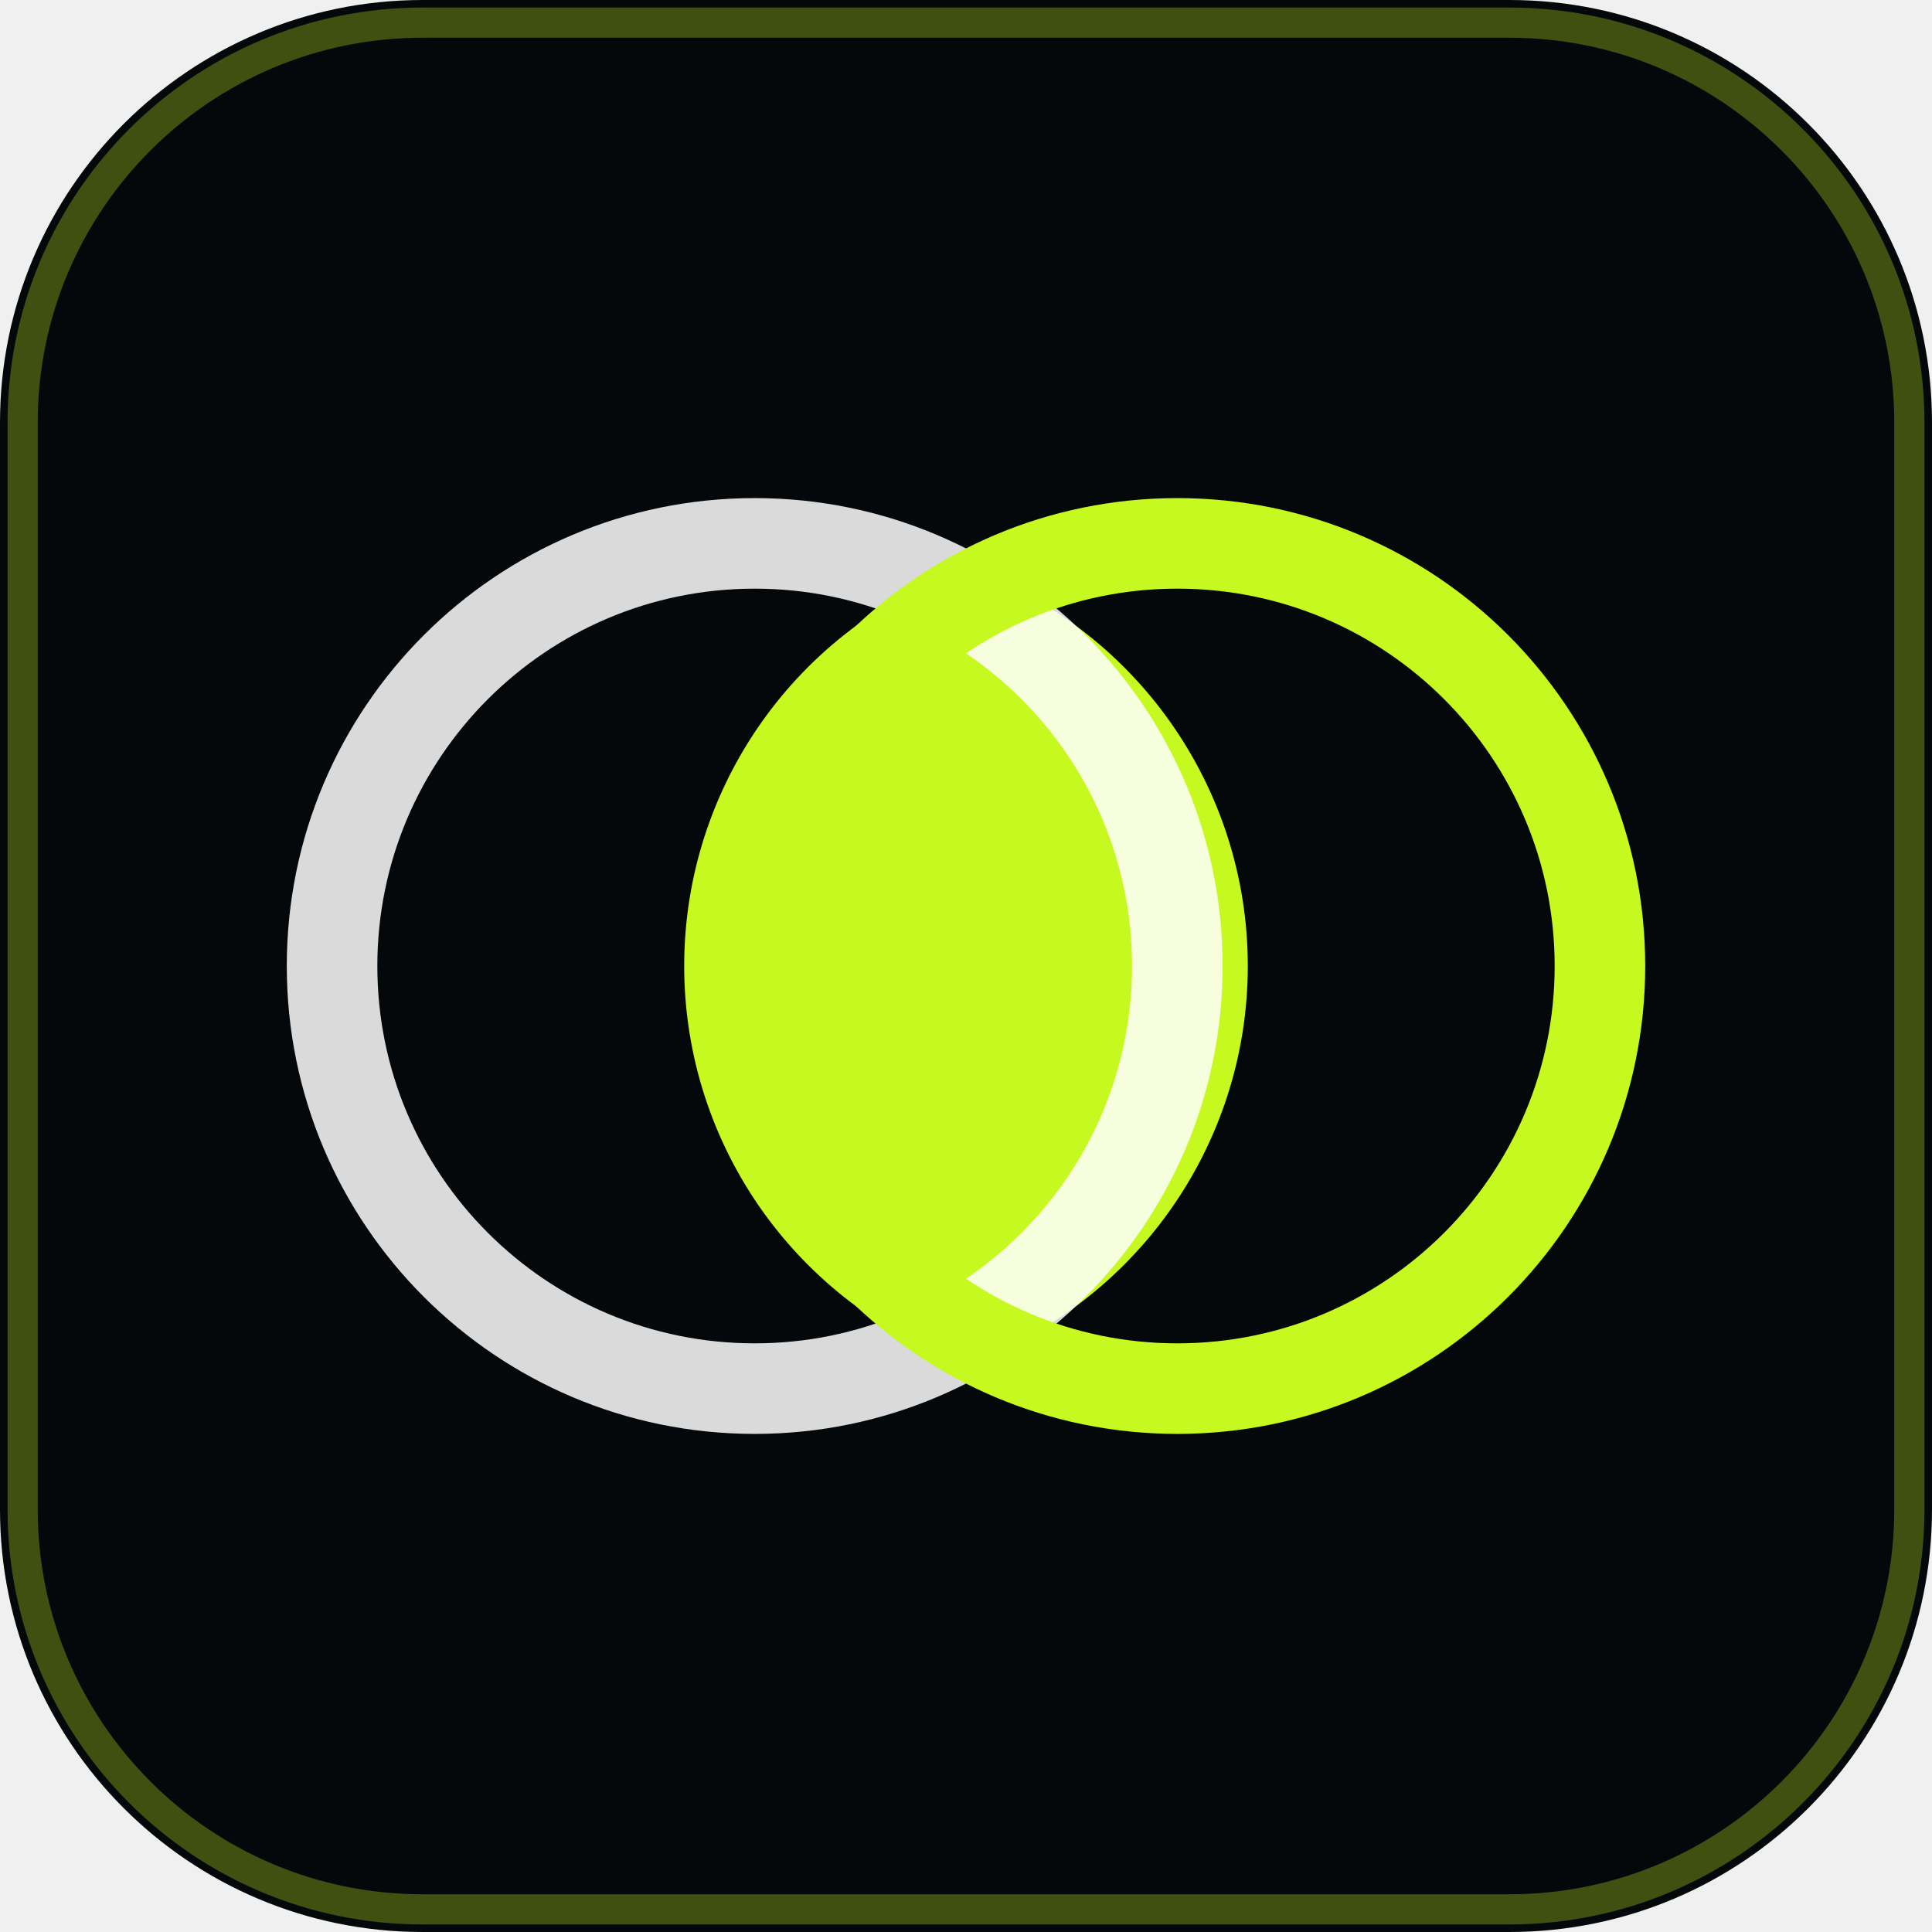
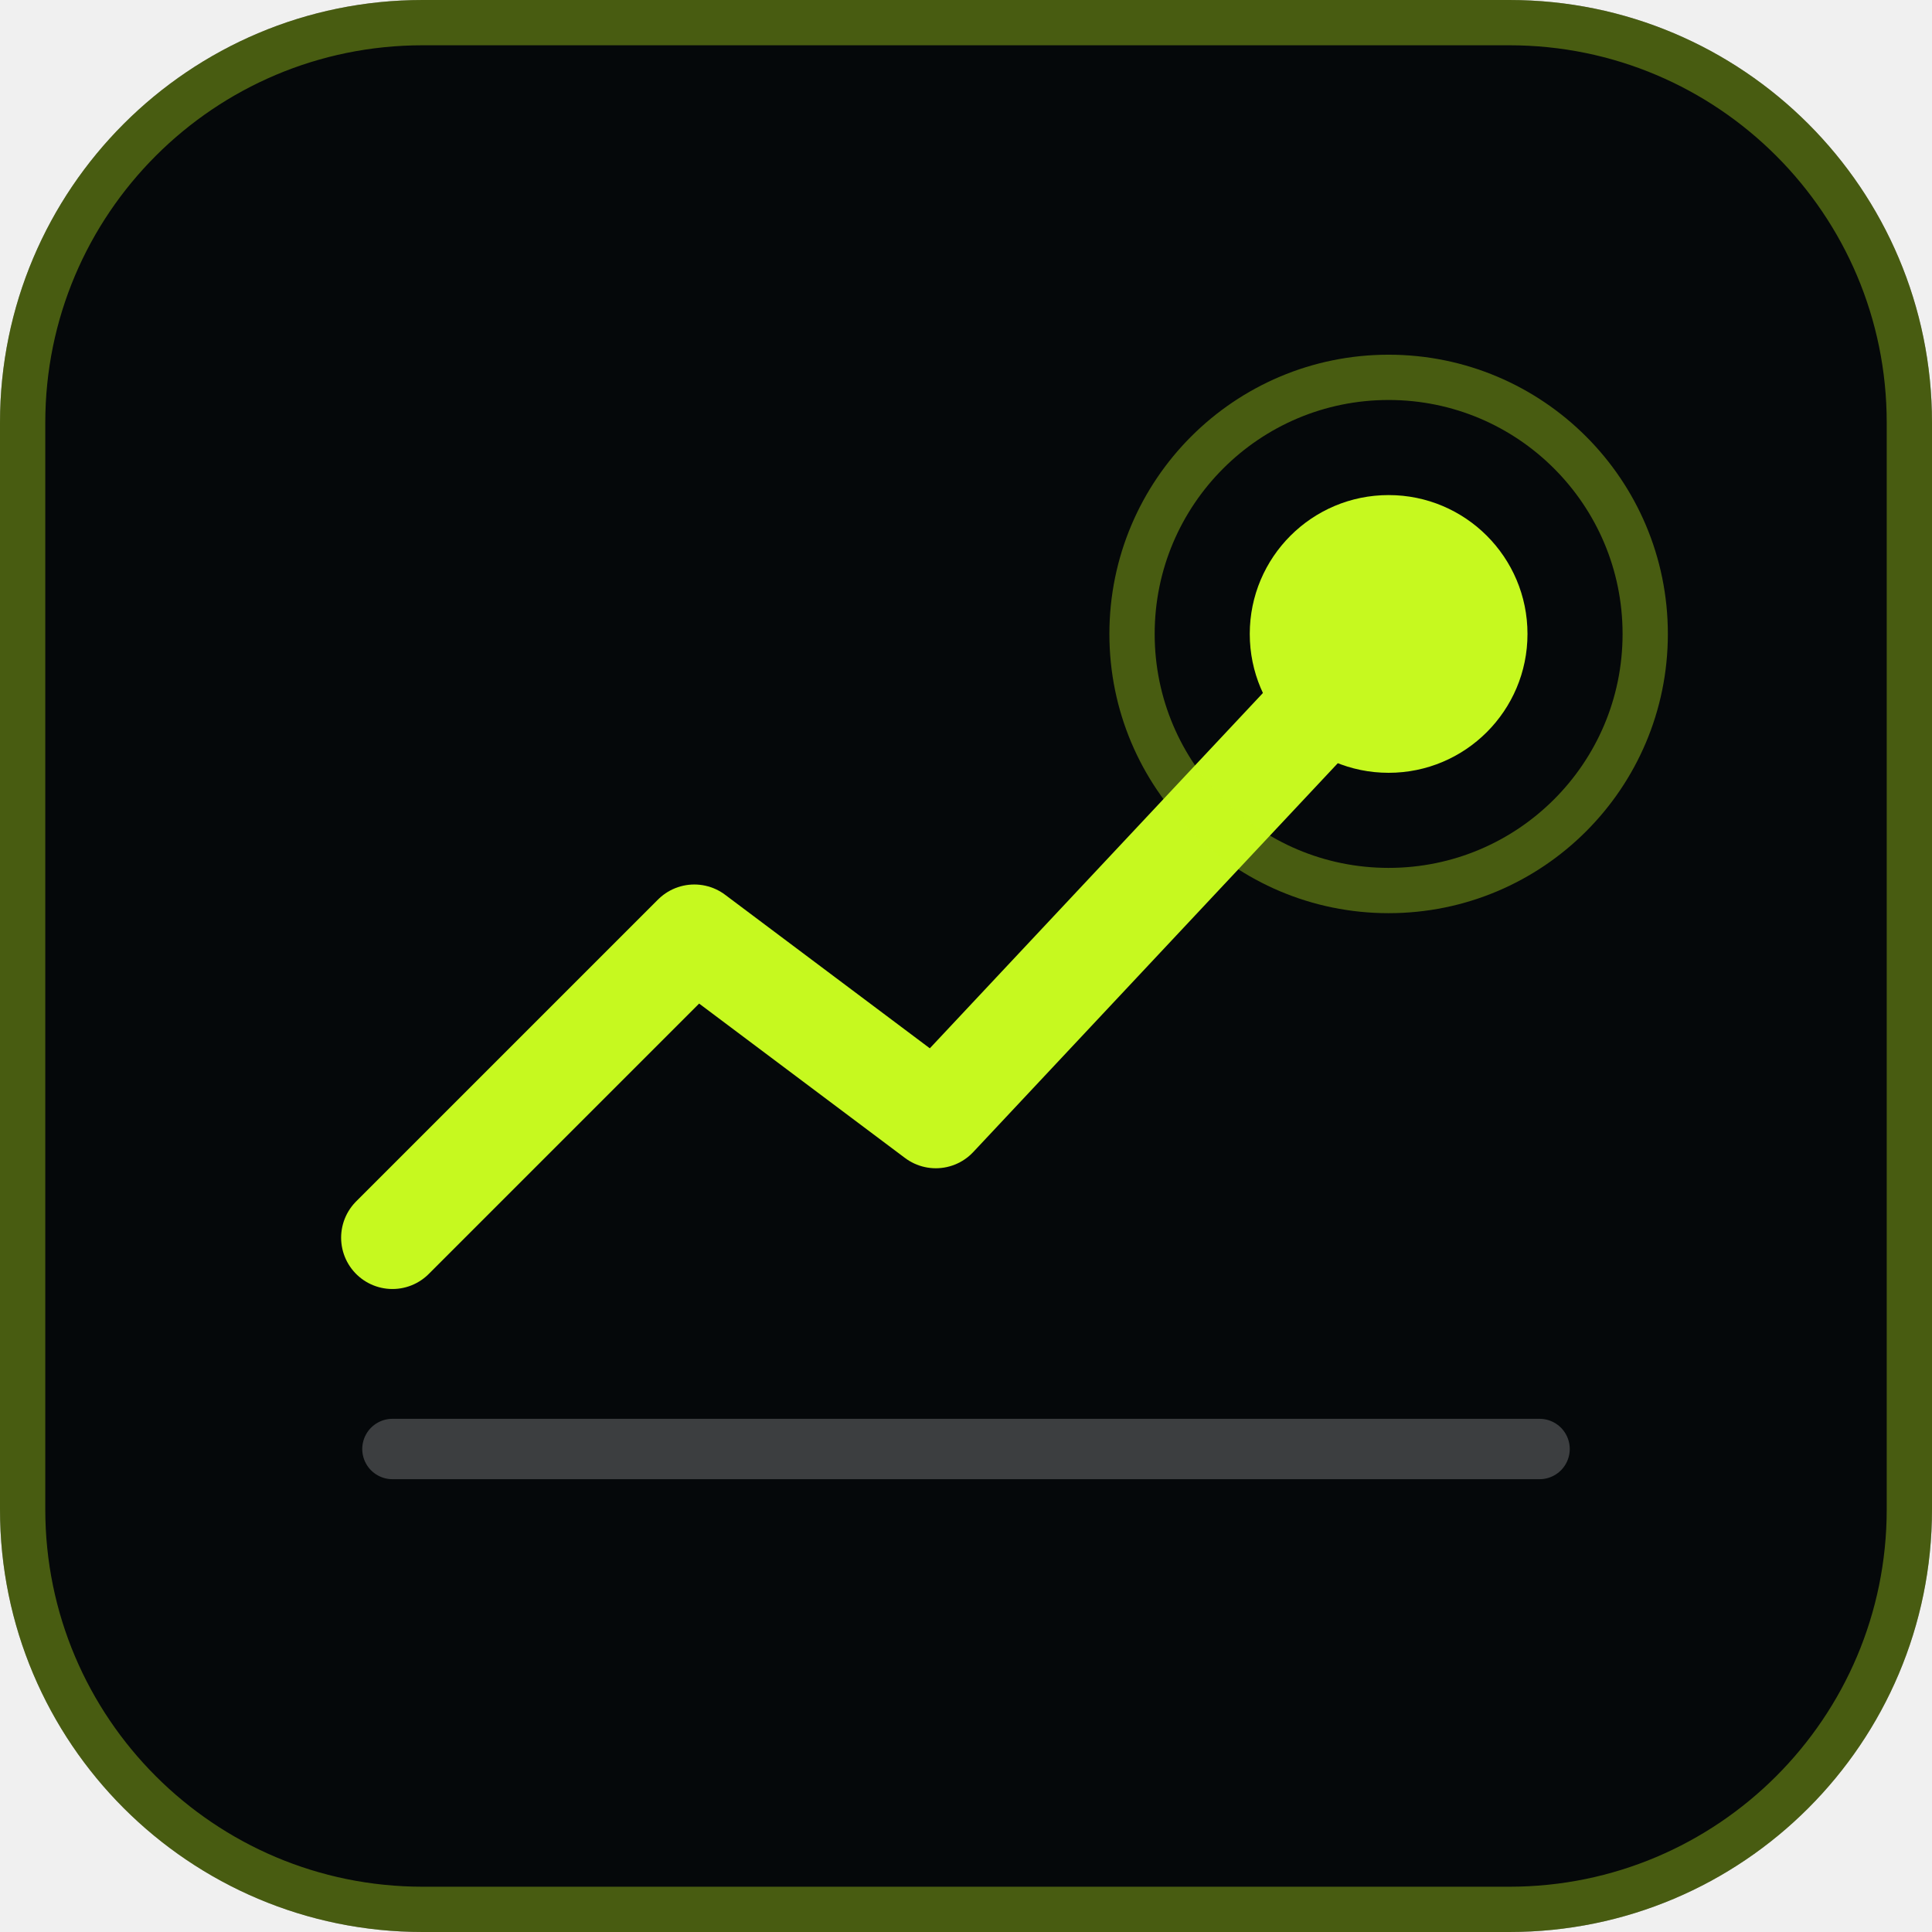
<svg xmlns="http://www.w3.org/2000/svg" viewBox="0 0 64 64" fill="none">
  <rect width="64" height="64" rx="14" fill="#05080A" />
-   <rect x="0.75" y="0.75" width="62.5" height="62.5" rx="13.25" stroke="#c6f91f" stroke-opacity="0.3" stroke-width="1" />
-   <path d="M32 18.8a14 14 0 0 1 0 26.4a14 14 0 0 1 0-26.4z" fill="#c6f91f" />
-   <circle cx="25" cy="32" r="14" stroke="#ffffff" stroke-opacity="0.85" stroke-width="3" />
-   <circle cx="39" cy="32" r="14" stroke="#c6f91f" stroke-width="3" />
+   <rect x="0.75" y="0.75" width="62.5" height="62.5" rx="13.25" stroke="#c6f91f" stroke-opacity="0.35" stroke-width="1.5" />
+   <path d="M13 48h38" stroke="#ffffff" stroke-opacity="0.22" stroke-width="2" stroke-linecap="round" />
+   <path d="M13 41l10-10 8 6 15-16" stroke="#c6f91f" stroke-width="3.4" stroke-linecap="round" stroke-linejoin="round" />
+   <circle cx="46" cy="21" r="8.5" stroke="#c6f91f" stroke-opacity="0.35" stroke-width="1.5" />
+   <circle cx="46" cy="21" r="4.6" fill="#c6f91f" />
</svg>
